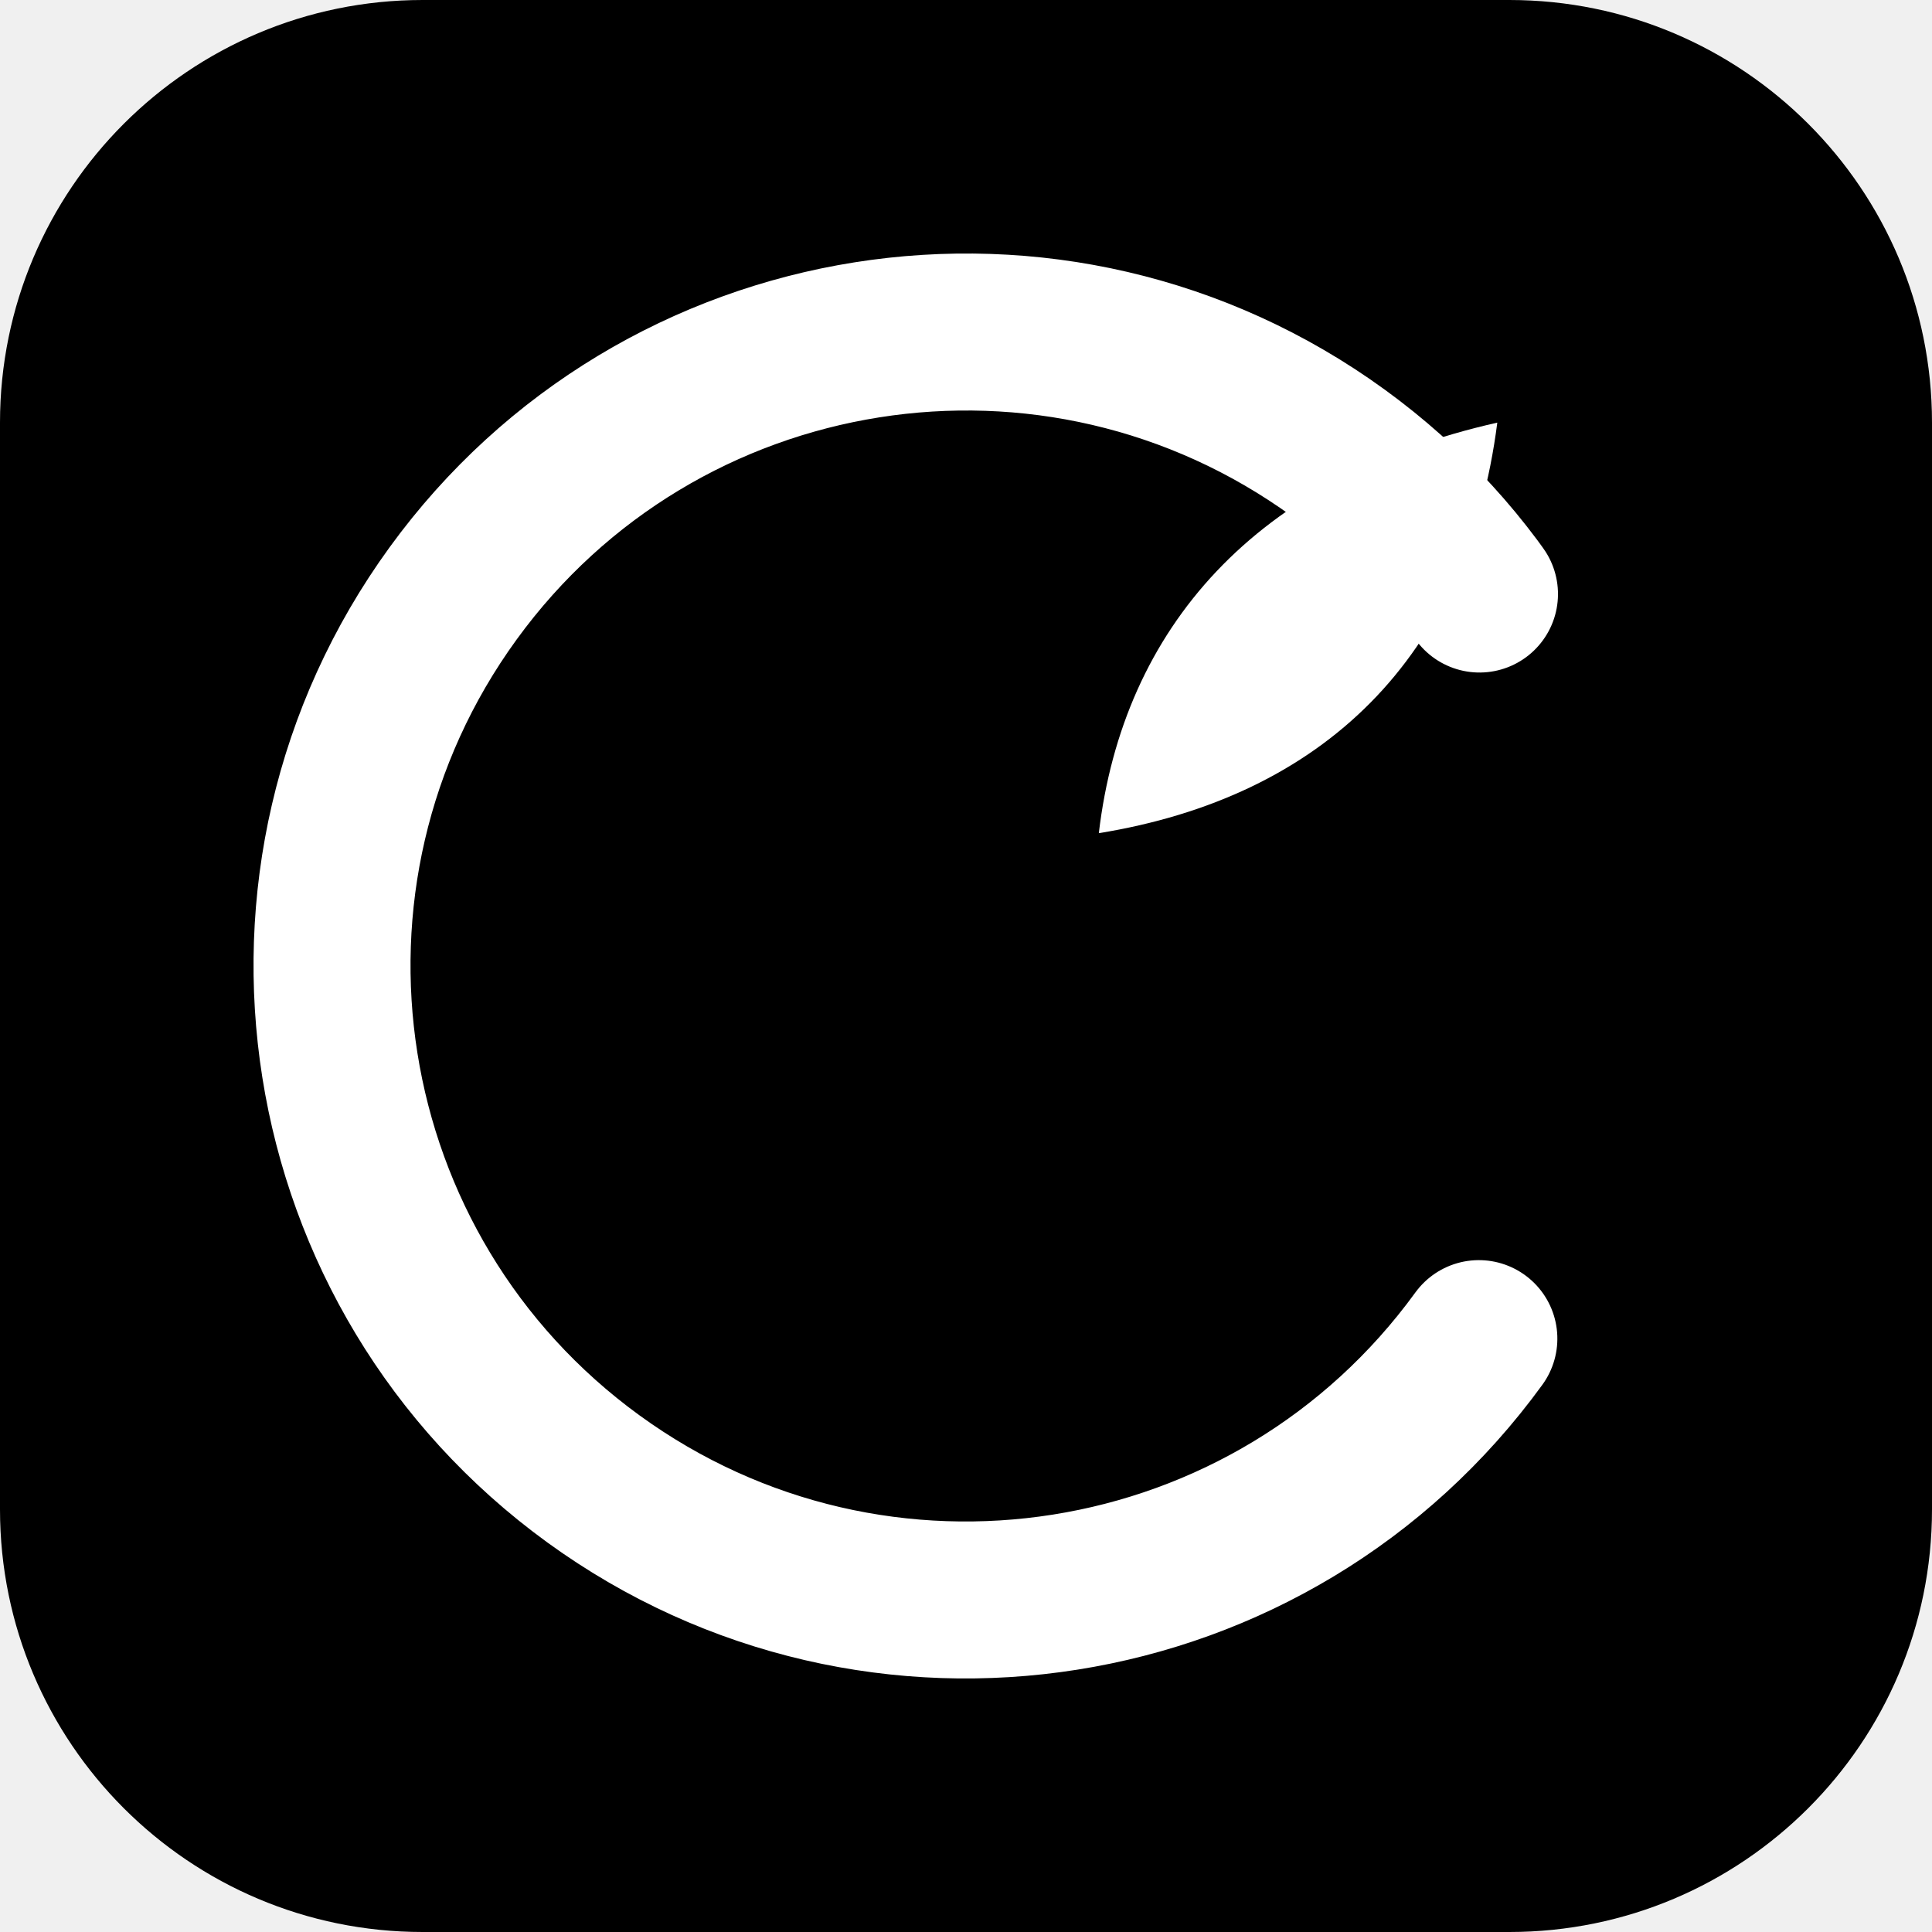
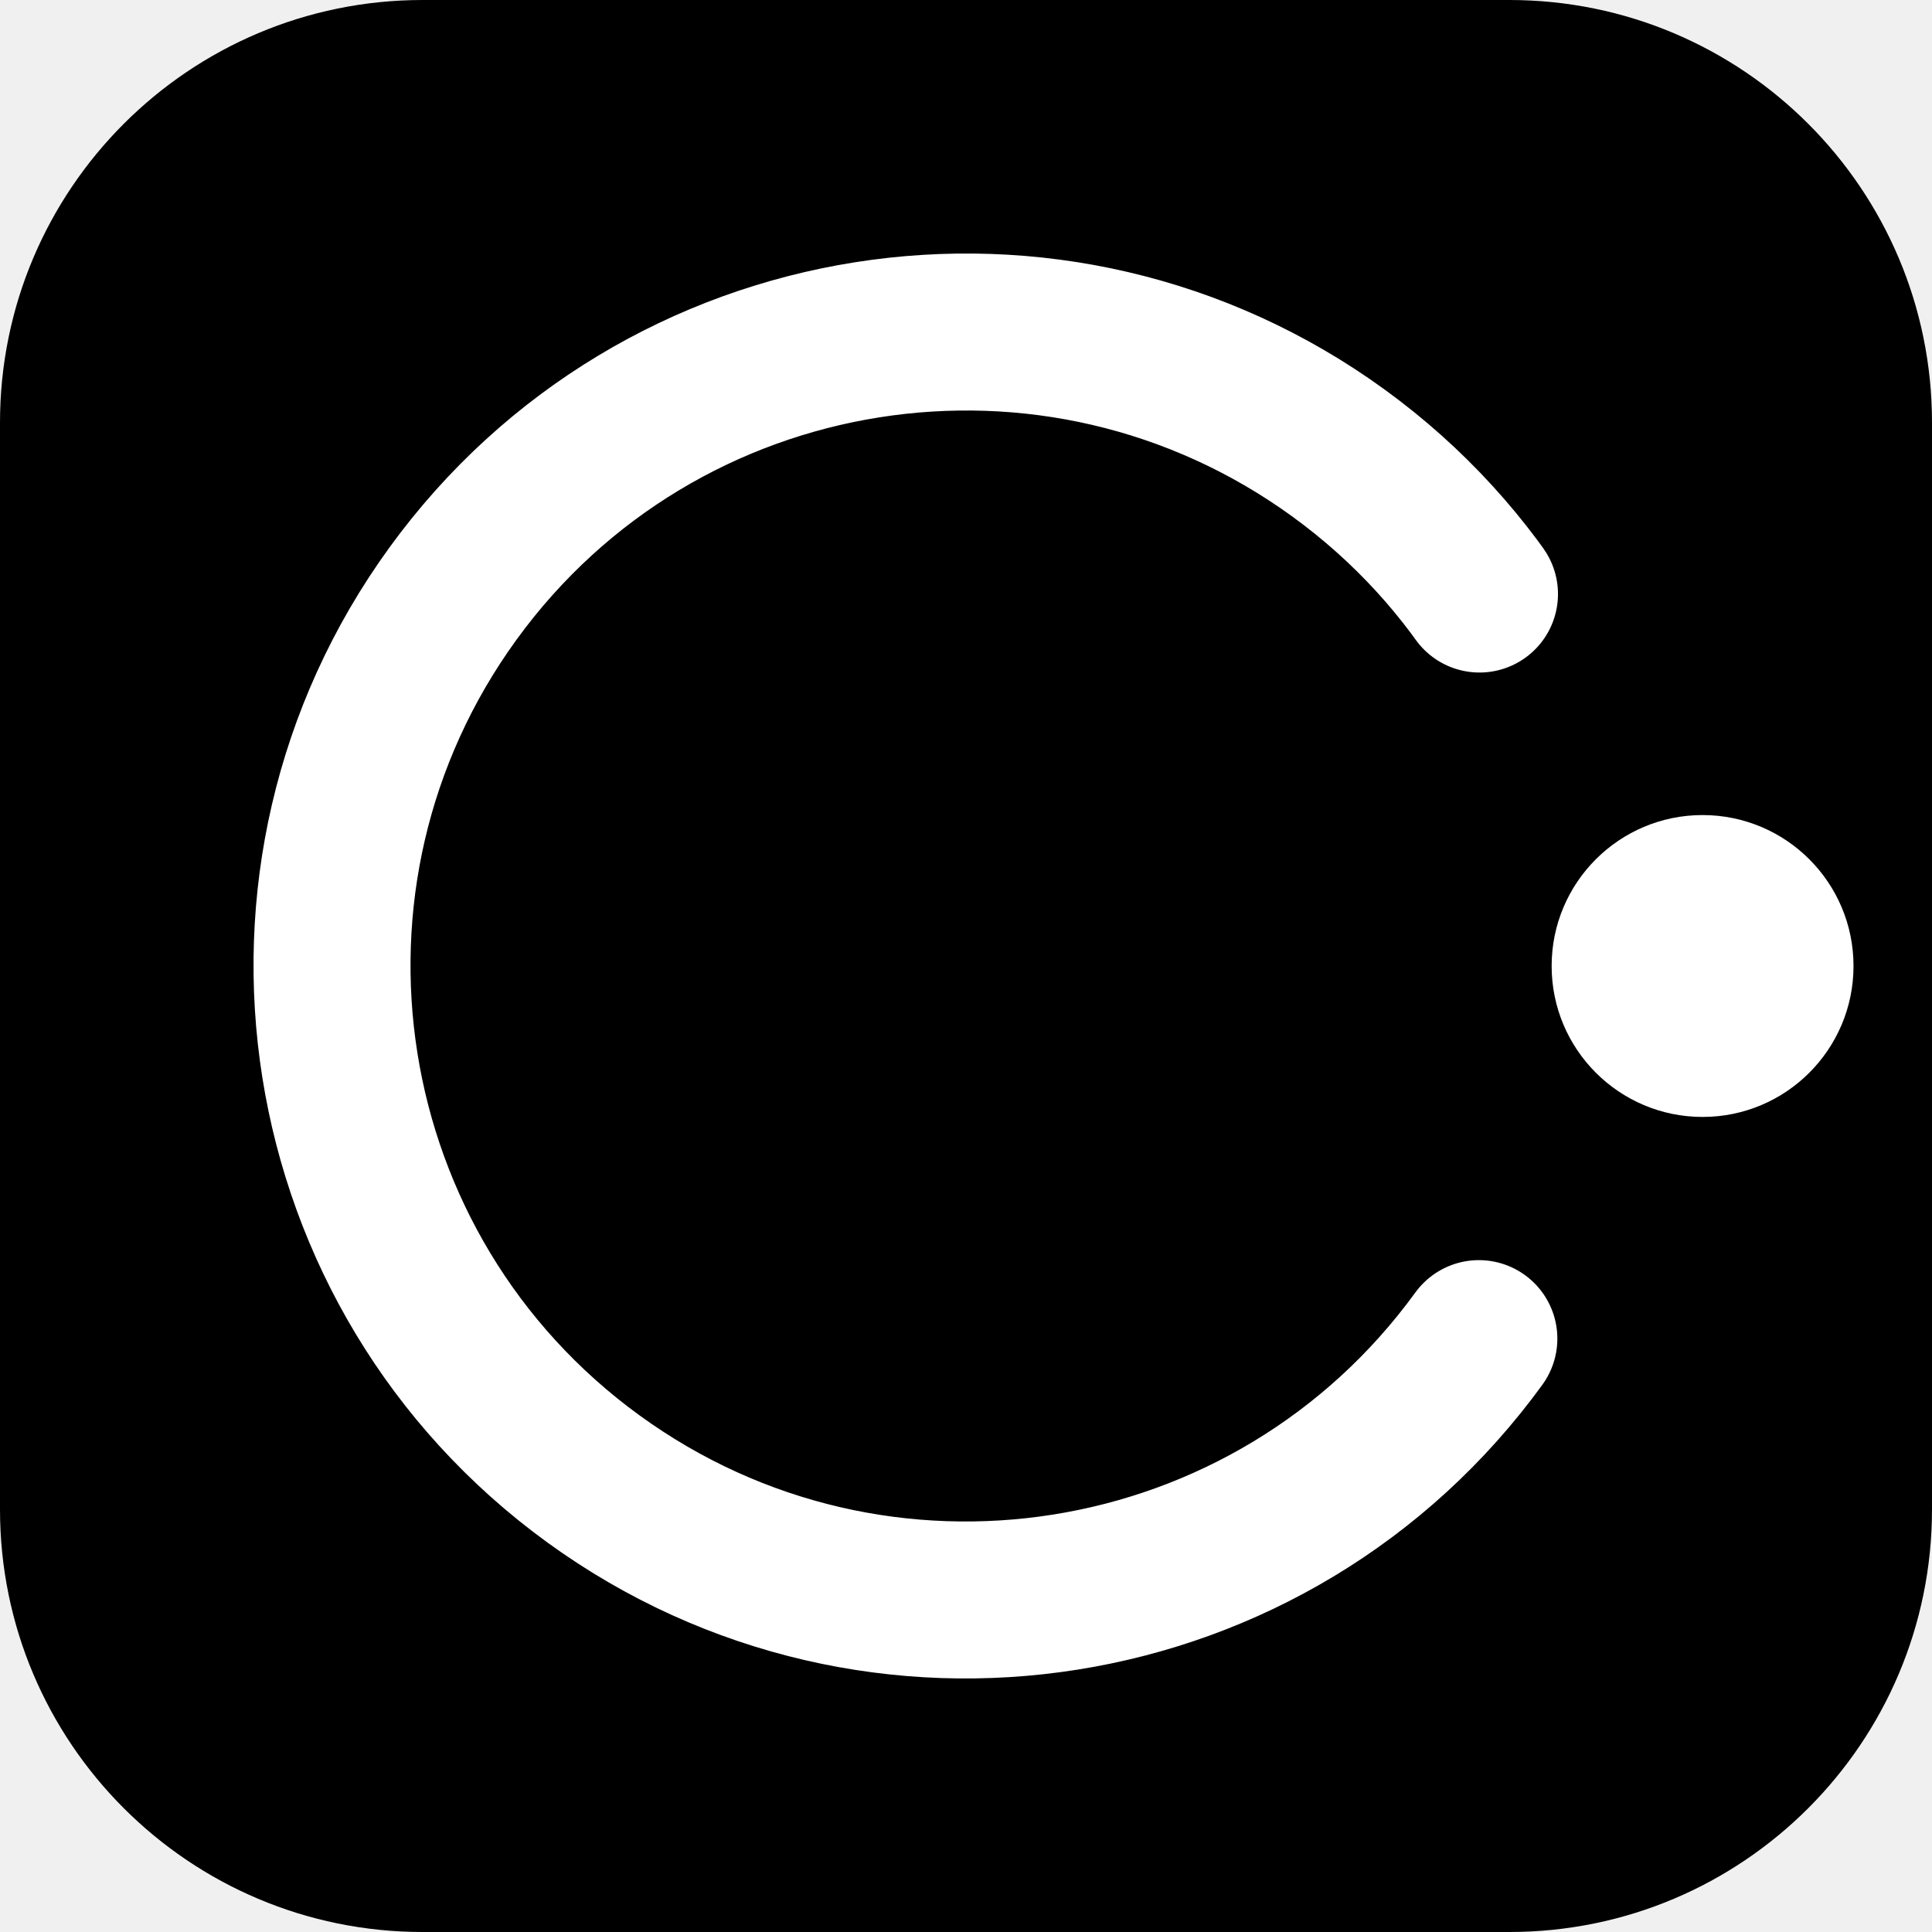
<svg xmlns="http://www.w3.org/2000/svg" viewBox="0 0 512 512" fill="none">
  <rect width="512" height="512" rx="112" fill="#000000" />
  <circle cx="256" cy="256" r="168" stroke="#ffffff" stroke-width="41.6" stroke-linecap="round" stroke-dasharray="844.8 211.2" transform="rotate(36 256 256)" />
-   <path d="M291.2 220.8c6.4-54.4 41.6-94.4 105.6-108.8-8 62.4-46.4 99.2-105.6 108.8z" fill="#ffffff" />
+   <circle cx="451.2" cy="256" r="40" fill="#ffffff" />
</svg>
